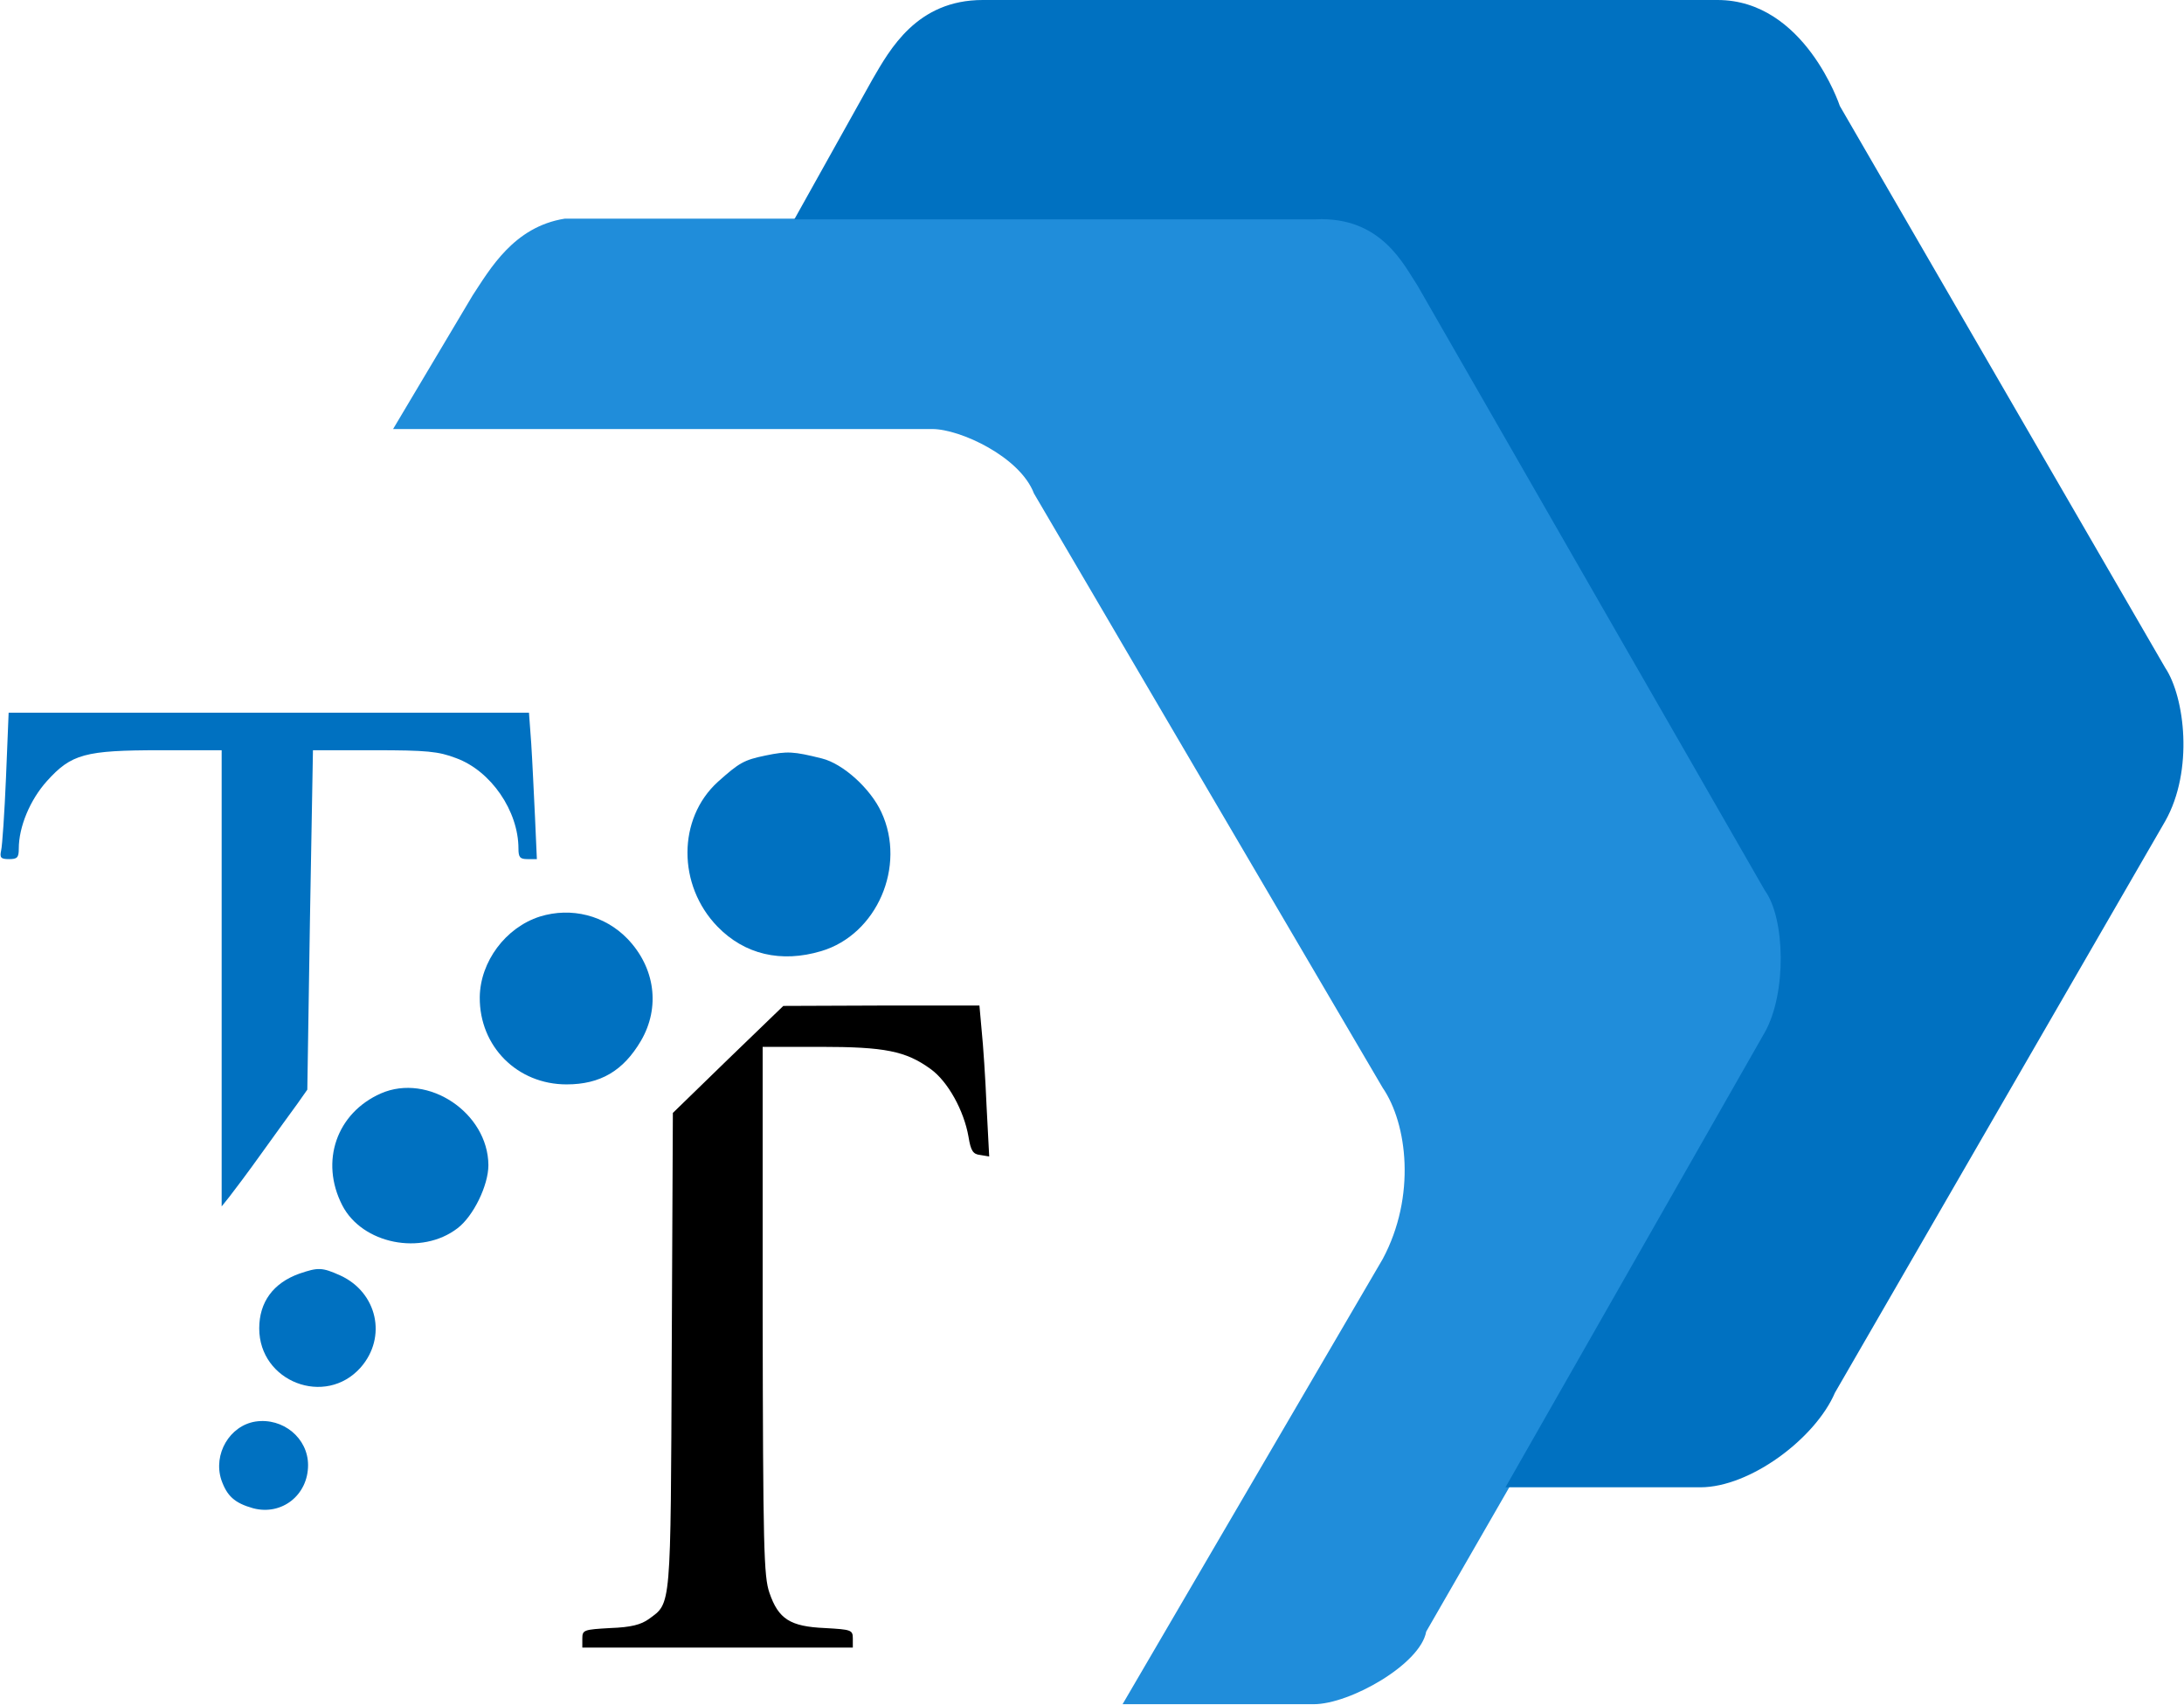
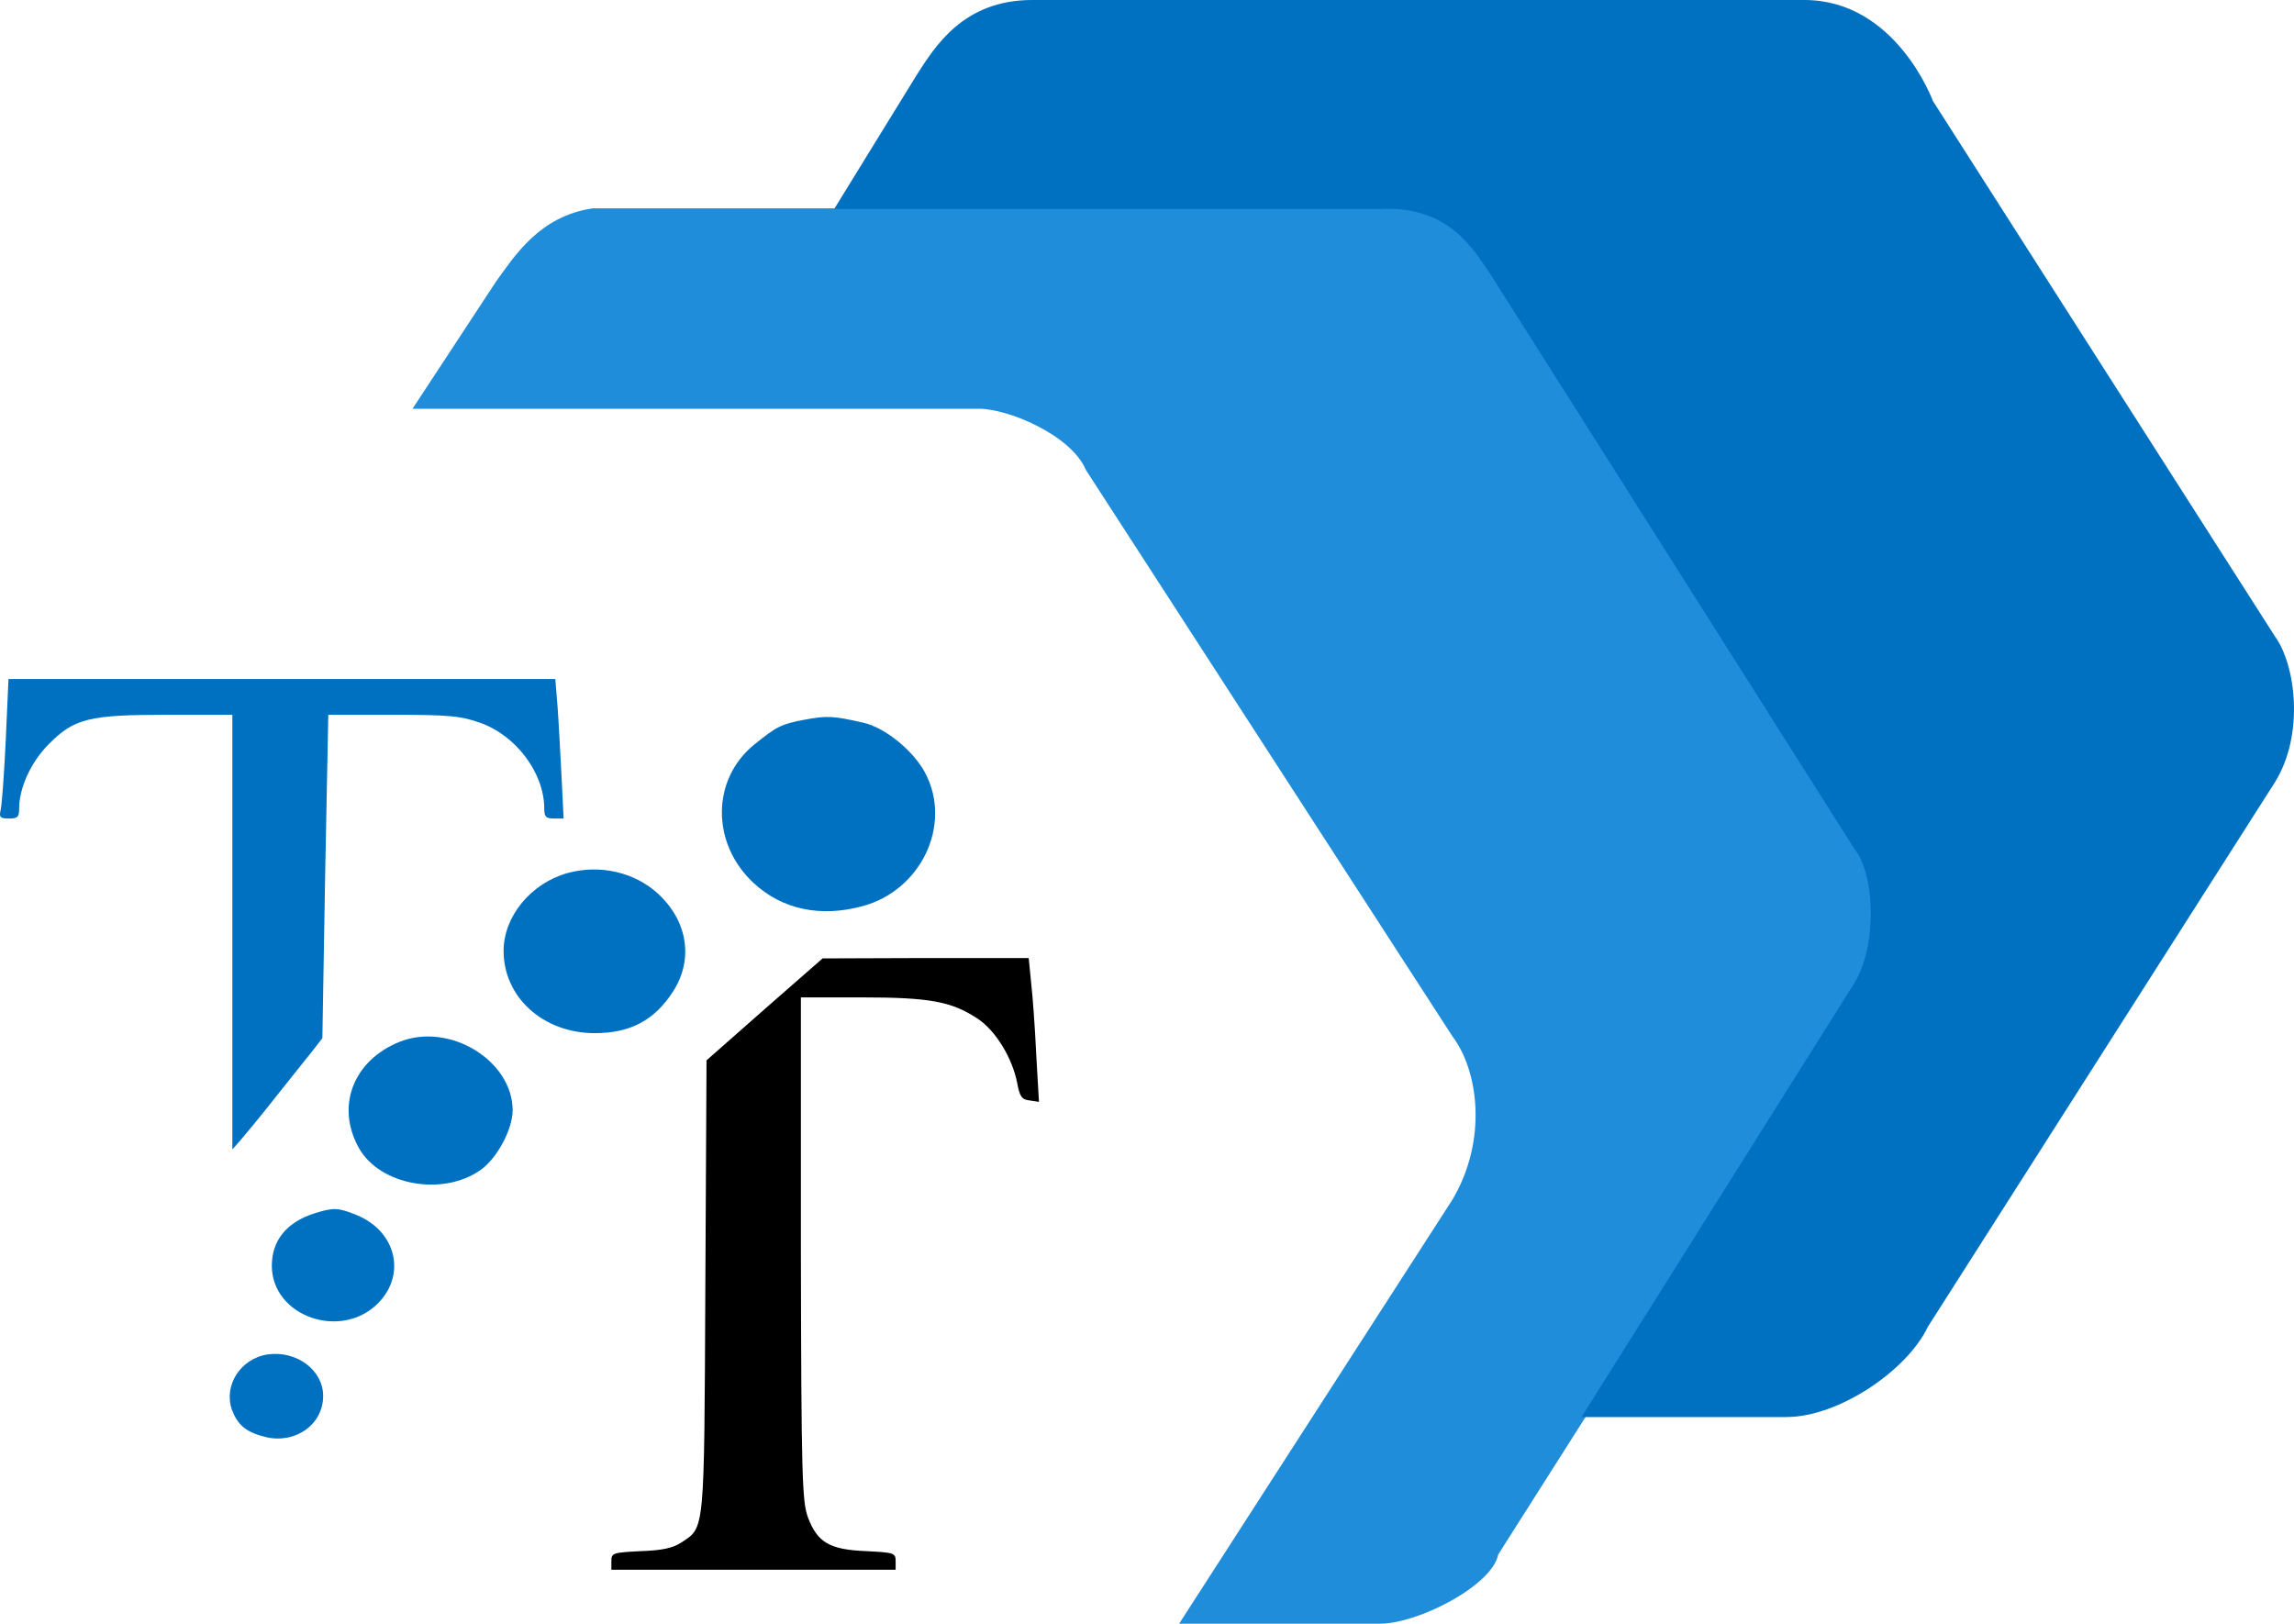
- <svg xmlns="http://www.w3.org/2000/svg" width="1339" height="1045" viewBox="0 0 1339 1045" fill="none">
-   <path d="M3.685 476.613C2.764 498.484 1.382 518.744 0.691 521.507C-0.23 525.881 0.461 526.802 5.528 526.802C10.595 526.802 11.517 525.881 11.517 520.356C11.517 507.003 18.427 490.426 28.792 478.915C43.764 462.339 52.056 460.036 98.353 460.036H135.898V599.784V739.763L140.504 734.007C143.038 730.784 152.252 718.582 160.774 706.61C169.296 694.868 178.97 681.285 182.425 676.68L188.414 668.162L190.027 564.099L191.869 460.036H229.414C261.661 460.036 268.801 460.727 279.627 464.871C301.048 472.699 317.863 497.333 317.863 520.356C317.863 525.651 318.784 526.802 323.391 526.802H329.149L327.997 500.787C327.306 486.743 326.385 466.483 325.694 455.892L324.312 437.014H164.69H5.298L3.685 476.613Z" fill="#0071C1" />
-   <path d="M469.423 463.26C456.064 466.022 453.3 467.634 440.17 479.375C415.294 501.938 415.294 542.918 439.94 568.243C456.524 585.28 478.867 590.575 503.513 583.208C537.602 573.078 555.799 531.177 540.366 498.024C533.686 483.52 516.872 468.325 503.973 465.101C486.468 460.727 482.782 460.497 469.423 463.26Z" fill="#0071C1" />
-   <path d="M330.992 562.027C310.031 568.704 294.368 589.654 294.138 611.526C293.908 641.686 317.171 664.939 347.345 664.939C368.075 664.939 382.126 656.65 392.952 638.232C404.929 617.742 401.704 593.338 384.66 575.61C370.84 561.336 350.34 556.041 330.992 562.027Z" fill="#0071C1" />
-   <path d="M446.389 649.513L412.53 682.436L411.839 828.4C411.148 987.947 411.609 982.652 397.789 992.782C392.952 996.236 386.963 997.847 374.064 998.308C357.941 999.229 357.019 999.459 357.019 1004.75V1010.28H439.94H522.861V1004.75C522.861 999.459 521.939 999.229 505.816 998.308C484.395 997.387 477.254 992.782 471.726 976.666C468.271 966.536 467.81 949.96 467.58 803.535V641.916H502.821C542.439 641.916 555.338 644.448 570.54 655.499C581.135 663.097 591.04 681.055 593.804 697.17C595.186 705.689 596.568 707.761 600.944 708.221L606.472 709.142L604.86 678.292C604.169 661.485 602.787 640.765 601.866 632.016L600.484 616.591H540.366L480.249 616.821L446.389 649.513Z" fill="black" />
-   <path d="M233.56 670.464C206.38 682.436 196.015 712.135 209.835 739.072C222.043 762.785 258.436 770.152 280.548 753.116C290.222 745.748 299.436 726.87 299.436 714.437C299.205 682.436 262.582 657.802 233.56 670.464Z" fill="#0071C1" />
-   <path d="M183.577 780.973C167.454 786.729 158.931 798.471 158.931 814.586C158.931 847.279 199.47 862.934 221.122 838.53C237.475 819.882 231.256 792.485 208.684 782.124C197.397 777.059 195.094 777.059 183.577 780.973Z" fill="#0071C1" />
-   <path d="M156.628 871.683C140.735 874.215 130.6 891.713 135.667 907.368C139.122 917.268 143.729 921.642 155.246 924.865C172.751 929.47 188.875 916.807 188.875 898.389C188.875 881.813 173.442 869.15 156.628 871.683Z" fill="#0071C1" />
-   <path d="M571.528 263.081H241L289.799 181.089C300.364 165.091 314.954 139.094 346.145 134.094H808.985C849.735 132.095 863.654 162.425 871.871 174.59L1086.19 545.552C1098.76 562.55 1099.77 608.545 1086.19 632.543L874.387 1000.5C870.865 1020.5 827.599 1045 805.464 1045H688.244L847.723 772.028C868.349 733.532 862.815 689.037 847.723 667.039L633.911 302.577C625.358 280.079 588.633 263.081 571.528 263.081Z" fill="#208DDA" />
-   <path d="M1327.5 409.5C1339.5 427.5 1345 472.5 1327.5 503.5L1125 854C1113 882 1073 912 1042.5 912H923L1082 633C1095.5 609 1094.5 563 1082 546L869 175C860.833 162.833 847 132.5 806.5 134.5H487L535 48.5C545.5 30.5 562 0 602.5 0H1053C1106.5 0 1128 65 1128 65L1327.5 409.5Z" fill="#0071C1" />
+ <svg xmlns="http://www.w3.org/2000/svg" width="534" height="378" viewBox="0 0 534 378" fill="none">
+   <path d="M1.333 172.402C0.965 180.313 0.414 187.641 0.138 188.641C-0.229 190.223 0.046 190.556 2.068 190.556C4.09 190.556 4.458 190.223 4.458 188.224C4.458 183.394 7.215 177.398 11.351 173.234C17.325 167.238 20.633 166.405 39.106 166.405H54.087V216.955V267.589L55.925 265.507C56.936 264.341 60.612 259.927 64.013 255.597C67.413 251.349 71.273 246.436 72.652 244.77L75.042 241.689L75.685 204.047L76.42 166.405H91.401C104.268 166.405 107.117 166.655 111.436 168.154C119.984 170.986 126.693 179.897 126.693 188.224C126.693 190.14 127.06 190.556 128.899 190.556H131.196L130.737 181.146C130.461 176.066 130.093 168.737 129.818 164.906L129.266 158.078H65.575H1.976L1.333 172.402Z" fill="#0071C1" />
+   <path d="M187.167 167.571C181.836 168.571 180.734 169.154 175.495 173.401C165.569 181.562 165.569 196.386 175.403 205.546C182.02 211.709 190.935 213.624 200.769 210.959C214.371 207.295 221.632 192.139 215.474 180.146C212.809 174.9 206.1 169.404 200.953 168.238C193.968 166.655 192.498 166.572 187.167 167.571Z" fill="#0071C1" />
+   <path d="M131.931 203.298C123.568 205.713 117.318 213.291 117.227 221.203C117.135 232.112 126.417 240.523 138.457 240.523C146.728 240.523 152.335 237.525 156.654 230.863C161.433 223.451 160.147 214.624 153.346 208.211C147.831 203.048 139.652 201.133 131.931 203.298Z" fill="#0071C1" />
+   <path d="M177.976 234.944L164.466 246.852L164.191 299.651C163.915 357.363 164.099 355.447 158.584 359.112C156.654 360.361 154.265 360.944 149.118 361.11C142.685 361.443 142.317 361.527 142.317 363.442V365.441H175.403H208.489V363.442C208.489 361.527 208.122 361.443 201.688 361.11C193.141 360.777 190.292 359.112 188.086 353.282C186.707 349.618 186.524 343.622 186.432 290.657V232.195H200.493C216.301 232.195 221.448 233.111 227.514 237.109C231.741 239.857 235.693 246.353 236.796 252.182C237.348 255.264 237.899 256.013 239.645 256.18L241.851 256.513L241.208 245.353C240.932 239.274 240.381 231.779 240.013 228.614L239.462 223.035H215.474L191.487 223.118L177.976 234.944Z" fill="black" />
+   <path d="M93.055 242.522C82.21 246.852 78.075 257.595 83.589 267.339C88.46 275.917 102.981 278.581 111.804 272.419C115.664 269.754 119.34 262.925 119.34 258.428C119.248 246.852 104.635 237.942 93.055 242.522Z" fill="#0071C1" />
+   <path d="M73.112 282.496C66.678 284.578 63.278 288.825 63.278 294.654C63.278 306.48 79.453 312.143 88.093 303.315C94.618 296.57 92.136 286.66 83.129 282.912C78.626 281.08 77.707 281.08 73.112 282.496Z" fill="#0071C1" />
+   <path d="M62.359 315.307C56.017 316.223 51.973 322.552 53.995 328.215C55.374 331.796 57.212 333.379 61.807 334.545C68.792 336.21 75.225 331.63 75.225 324.968C75.225 318.972 69.068 314.391 62.359 315.307Z" fill="#0071C1" />
+   <path d="M227.908 95.162H96.024L115.496 65.504C119.711 59.717 125.532 50.313 137.978 48.505H322.656C338.916 47.782 344.469 58.753 347.748 63.153L433.262 197.338C438.28 203.487 438.682 220.124 433.262 228.805L348.752 361.905C347.347 369.139 330.083 378 321.251 378H274.479L338.113 279.26C346.343 265.335 344.135 249.24 338.113 241.283L252.8 109.449C249.387 101.311 234.733 95.162 227.908 95.162Z" fill="#208DDA" />
+   <path d="M529.548 148.125C534.336 154.636 536.531 170.914 529.548 182.127L448.749 308.911C443.961 319.039 428 329.891 415.83 329.891H368.149L431.591 228.97C436.978 220.289 436.579 203.65 431.591 197.5L346.602 63.301C343.344 58.901 337.824 47.928 321.664 48.652H194.18L213.333 17.544C217.523 11.033 224.106 0 240.266 0H420.02C441.367 0 449.946 23.512 449.946 23.512L529.548 148.125Z" fill="#0071C1" />
</svg>
